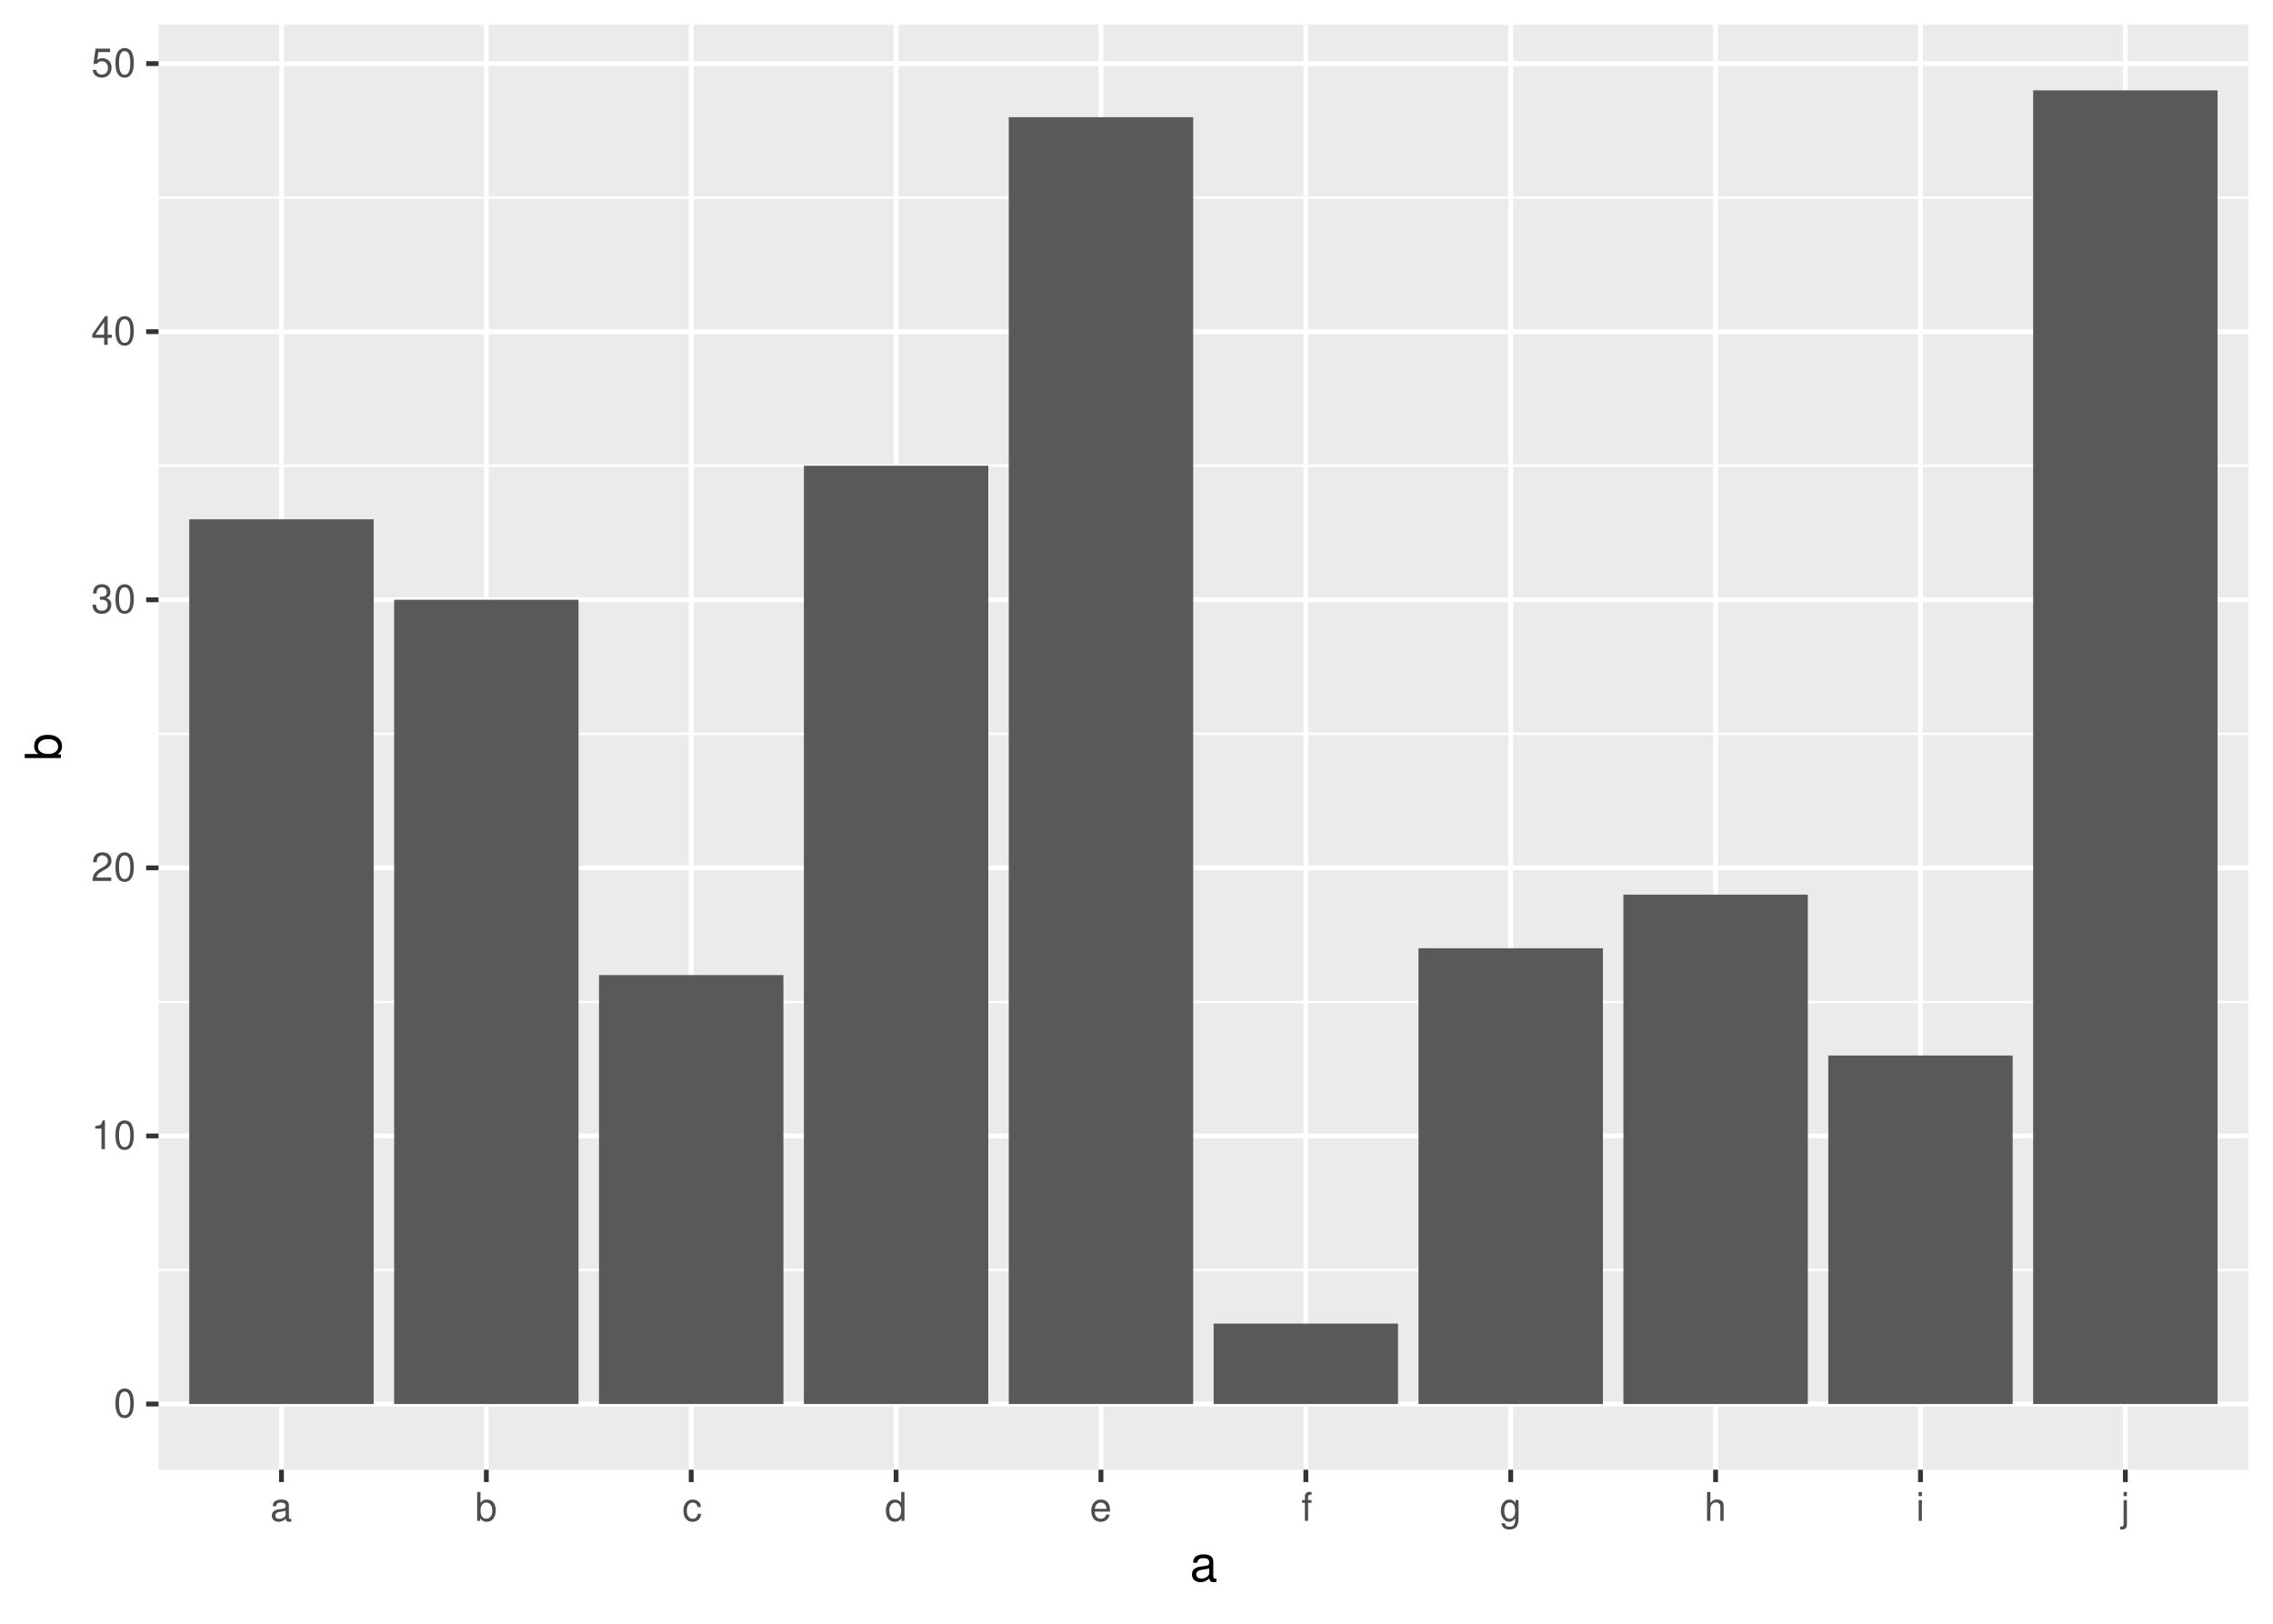
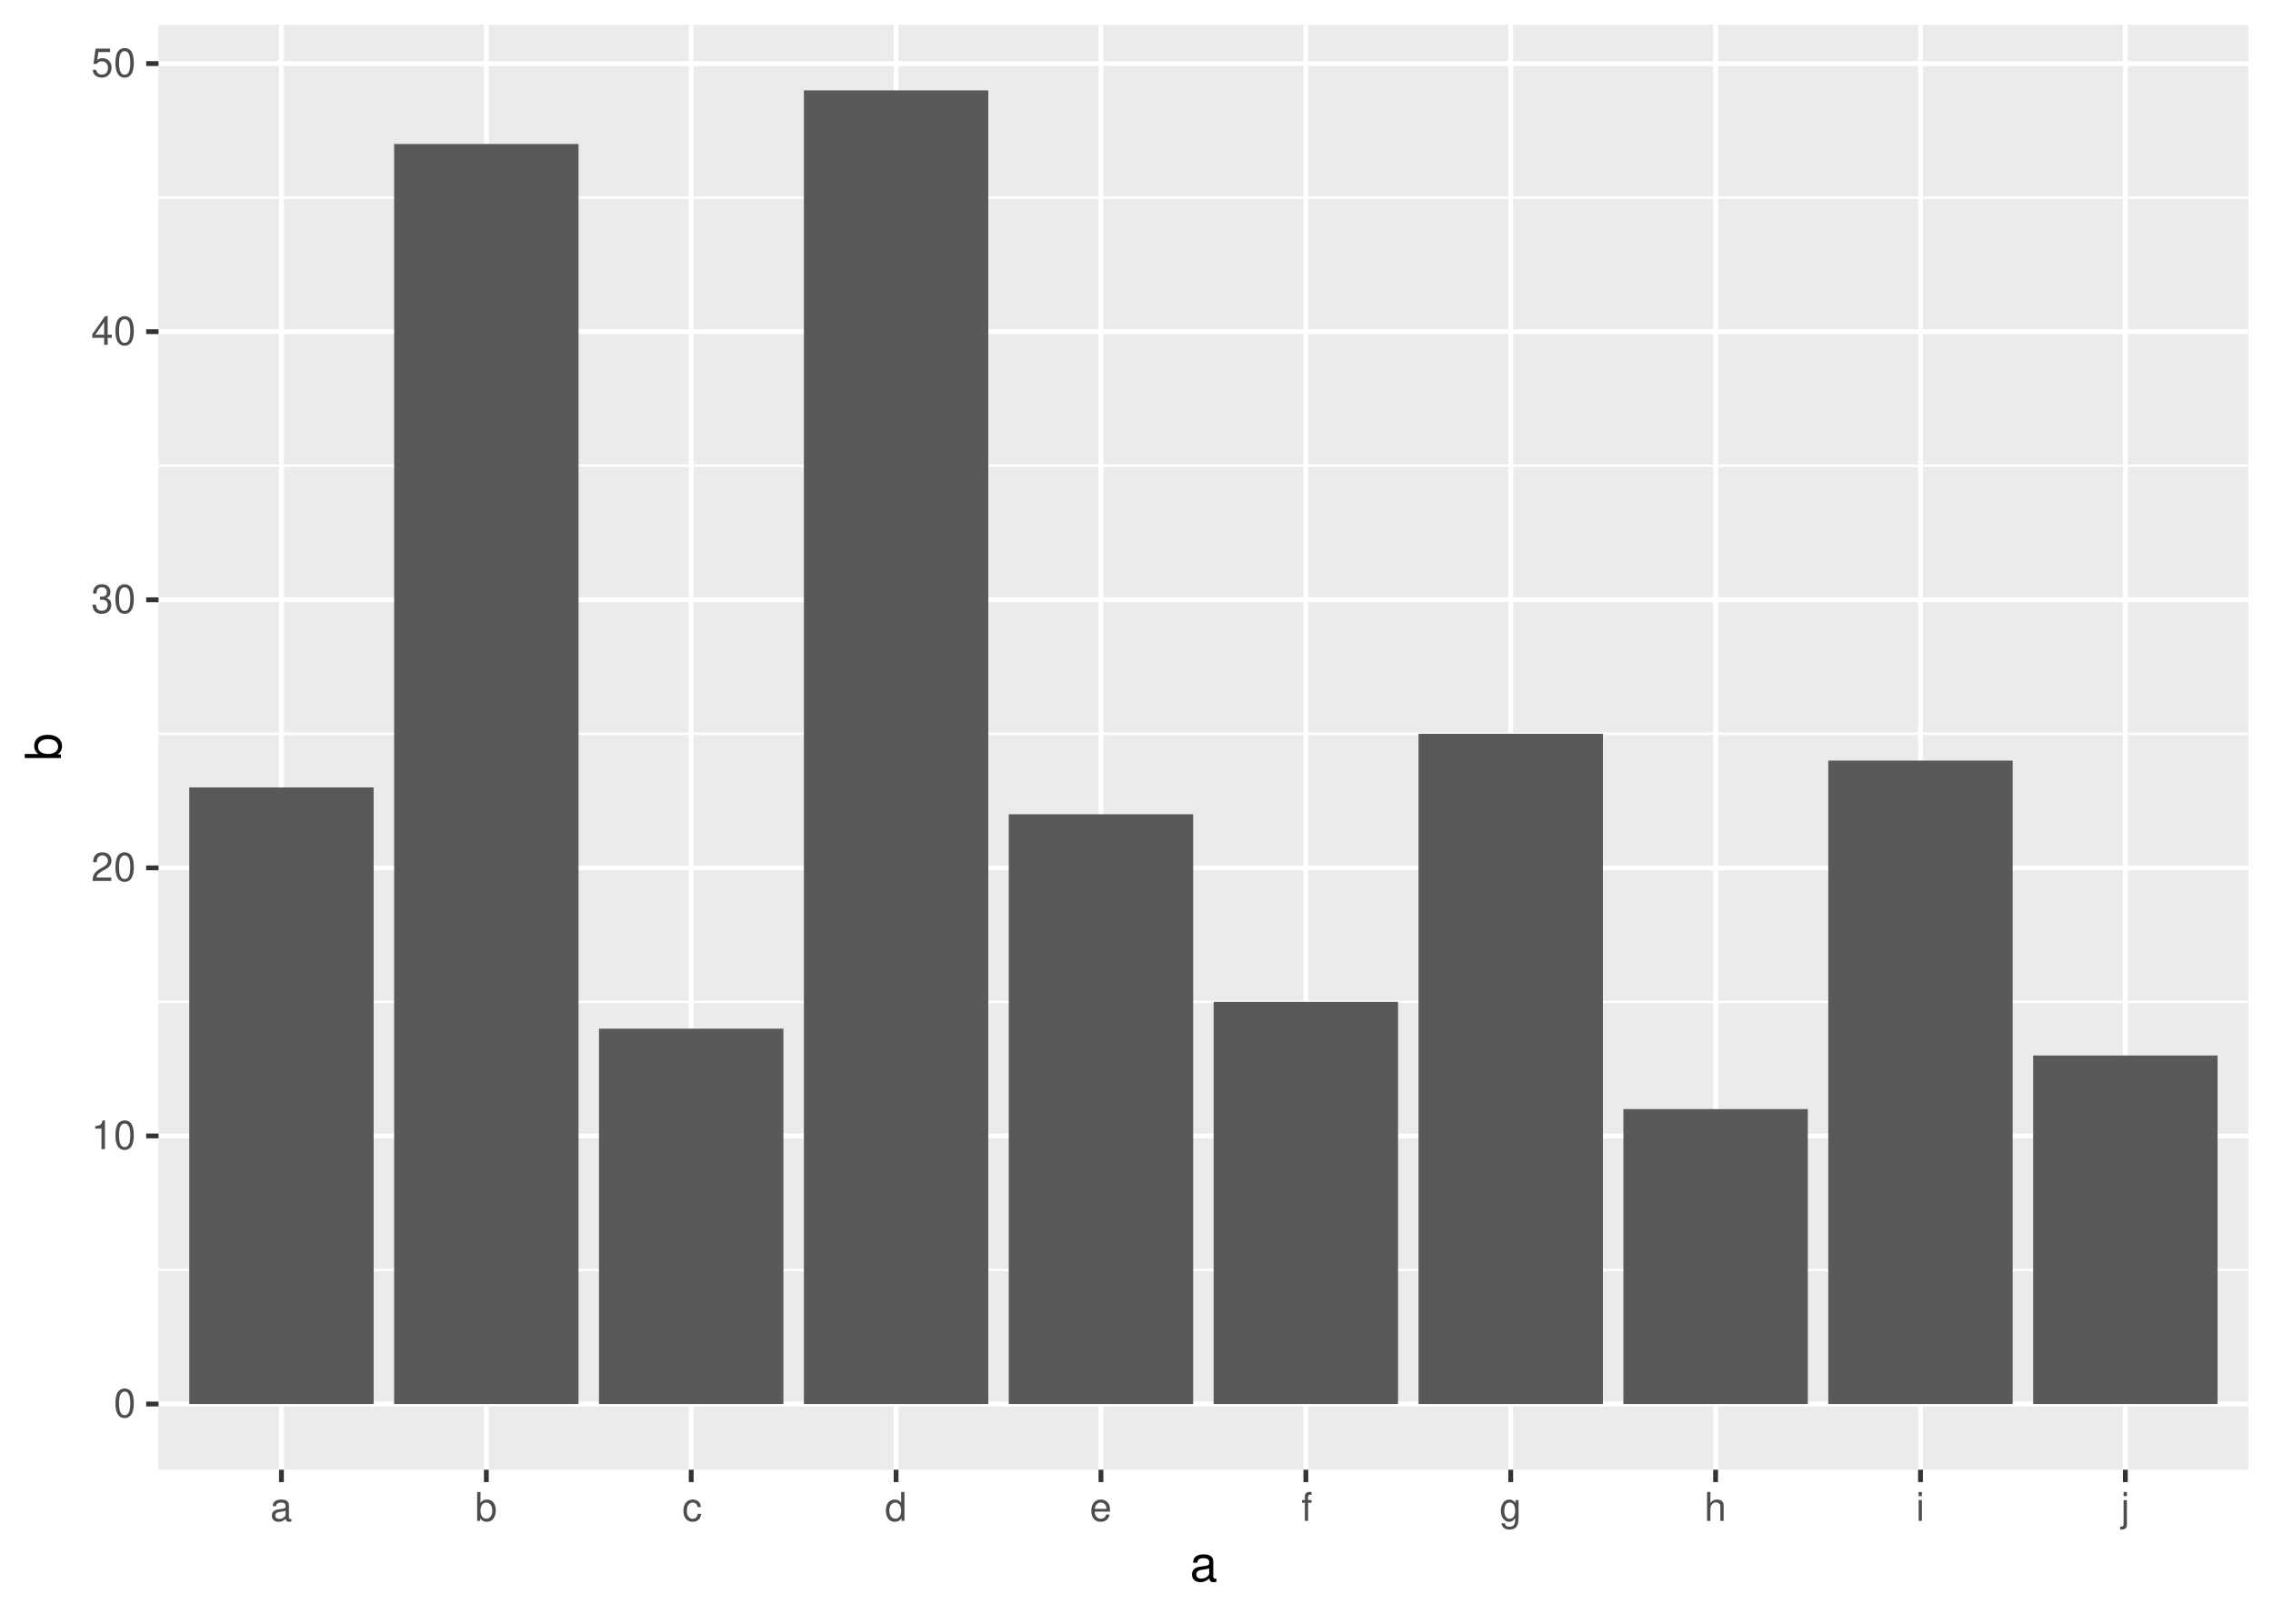
<svg xmlns="http://www.w3.org/2000/svg" xmlns:xlink="http://www.w3.org/1999/xlink" width="504pt" height="360pt" viewBox="0 0 504 360" version="1.1">
  <defs>
    <g>
      <symbol overflow="visible" id="glyph0-0">
        <path style="stroke:none;" d="" />
      </symbol>
      <symbol overflow="visible" id="glyph0-1">
        <path style="stroke:none;" d="M 2.422 -6.359 C 1.844 -6.359 1.312 -6.094 0.984 -5.672 C 0.578 -5.109 0.375 -4.25 0.375 -3.078 C 0.375 -0.938 1.078 0.203 2.422 0.203 C 3.734 0.203 4.453 -0.938 4.453 -3.031 C 4.453 -4.25 4.266 -5.078 3.859 -5.672 C 3.531 -6.109 3.016 -6.359 2.422 -6.359 Z M 2.422 -5.672 C 3.25 -5.672 3.672 -4.828 3.672 -3.094 C 3.672 -1.281 3.266 -0.438 2.406 -0.438 C 1.578 -0.438 1.172 -1.312 1.172 -3.062 C 1.172 -4.828 1.578 -5.672 2.422 -5.672 Z M 2.422 -5.672 " />
      </symbol>
      <symbol overflow="visible" id="glyph0-2">
        <path style="stroke:none;" d="M 2.281 -4.531 L 2.281 0 L 3.047 0 L 3.047 -6.359 L 2.547 -6.359 C 2.266 -5.391 2.094 -5.25 0.891 -5.094 L 0.891 -4.531 Z M 2.281 -4.531 " />
      </symbol>
      <symbol overflow="visible" id="glyph0-3">
        <path style="stroke:none;" d="M 4.453 -0.766 L 1.172 -0.766 C 1.25 -1.297 1.531 -1.625 2.297 -2.094 L 3.172 -2.594 C 4.047 -3.062 4.5 -3.719 4.5 -4.5 C 4.5 -5.031 4.281 -5.531 3.922 -5.875 C 3.547 -6.203 3.094 -6.359 2.5 -6.359 C 1.703 -6.359 1.125 -6.078 0.781 -5.531 C 0.547 -5.203 0.453 -4.797 0.438 -4.156 L 1.219 -4.156 C 1.234 -4.594 1.297 -4.844 1.406 -5.062 C 1.594 -5.438 2 -5.688 2.469 -5.688 C 3.172 -5.688 3.703 -5.172 3.703 -4.484 C 3.703 -3.969 3.406 -3.531 2.859 -3.219 L 2.047 -2.75 C 0.75 -2 0.375 -1.406 0.297 -0.016 L 4.453 -0.016 Z M 4.453 -0.766 " />
      </symbol>
      <symbol overflow="visible" id="glyph0-4">
        <path style="stroke:none;" d="M 1.938 -2.922 L 2.359 -2.922 C 3.203 -2.922 3.656 -2.531 3.656 -1.766 C 3.656 -0.969 3.172 -0.484 2.375 -0.484 C 1.516 -0.484 1.109 -0.922 1.062 -1.844 L 0.281 -1.844 C 0.312 -1.344 0.406 -1 0.547 -0.719 C 0.875 -0.109 1.484 0.203 2.344 0.203 C 3.625 0.203 4.453 -0.578 4.453 -1.781 C 4.453 -2.594 4.141 -3.031 3.391 -3.297 C 3.969 -3.531 4.266 -3.969 4.266 -4.609 C 4.266 -5.703 3.547 -6.359 2.359 -6.359 C 1.109 -6.359 0.438 -5.656 0.406 -4.312 L 1.188 -4.312 C 1.203 -4.703 1.234 -4.922 1.328 -5.109 C 1.5 -5.469 1.891 -5.688 2.375 -5.688 C 3.062 -5.688 3.469 -5.266 3.469 -4.578 C 3.469 -4.141 3.312 -3.859 2.969 -3.719 C 2.766 -3.625 2.484 -3.594 1.938 -3.578 Z M 1.938 -2.922 " />
      </symbol>
      <symbol overflow="visible" id="glyph0-5">
        <path style="stroke:none;" d="M 2.875 -1.547 L 2.875 0 L 3.656 0 L 3.656 -1.547 L 4.578 -1.547 L 4.578 -2.234 L 3.656 -2.234 L 3.656 -6.359 L 3.078 -6.359 L 0.25 -2.359 L 0.25 -1.547 Z M 2.875 -2.234 L 0.922 -2.234 L 2.875 -5.047 Z M 2.875 -2.234 " />
      </symbol>
      <symbol overflow="visible" id="glyph0-6">
        <path style="stroke:none;" d="M 4.188 -6.234 L 0.969 -6.234 L 0.5 -2.844 L 1.219 -2.844 C 1.578 -3.266 1.875 -3.422 2.359 -3.422 C 3.203 -3.422 3.719 -2.844 3.719 -1.922 C 3.719 -1.031 3.203 -0.484 2.359 -0.484 C 1.688 -0.484 1.266 -0.828 1.078 -1.531 L 0.312 -1.531 C 0.406 -1.016 0.5 -0.781 0.688 -0.547 C 1.031 -0.078 1.672 0.203 2.375 0.203 C 3.641 0.203 4.516 -0.719 4.516 -2.031 C 4.516 -3.266 3.688 -4.109 2.5 -4.109 C 2.062 -4.109 1.703 -4 1.344 -3.734 L 1.594 -5.469 L 4.188 -5.469 Z M 4.188 -6.234 " />
      </symbol>
      <symbol overflow="visible" id="glyph0-7">
        <path style="stroke:none;" d="M 4.703 -0.438 C 4.625 -0.406 4.594 -0.406 4.547 -0.406 C 4.297 -0.406 4.156 -0.547 4.156 -0.781 L 4.156 -3.484 C 4.156 -4.297 3.547 -4.734 2.422 -4.734 C 1.734 -4.734 1.203 -4.547 0.891 -4.203 C 0.672 -3.969 0.594 -3.703 0.578 -3.25 L 1.312 -3.25 C 1.375 -3.812 1.703 -4.062 2.391 -4.062 C 3.062 -4.062 3.422 -3.812 3.422 -3.375 L 3.422 -3.188 C 3.406 -2.875 3.25 -2.75 2.656 -2.672 C 1.625 -2.547 1.453 -2.5 1.172 -2.391 C 0.641 -2.156 0.375 -1.766 0.375 -1.156 C 0.375 -0.328 0.953 0.203 1.875 0.203 C 2.469 0.203 2.922 0 3.453 -0.469 C 3.5 0 3.734 0.203 4.203 0.203 C 4.359 0.203 4.453 0.188 4.703 0.125 Z M 3.422 -1.453 C 3.422 -1.203 3.359 -1.062 3.125 -0.859 C 2.828 -0.578 2.469 -0.438 2.047 -0.438 C 1.469 -0.438 1.141 -0.719 1.141 -1.172 C 1.141 -1.656 1.453 -1.906 2.25 -2.016 C 3.031 -2.125 3.172 -2.156 3.422 -2.281 Z M 3.422 -1.453 " />
      </symbol>
      <symbol overflow="visible" id="glyph0-8">
        <path style="stroke:none;" d="M 0.469 -6.406 L 0.469 0 L 1.141 0 L 1.141 -0.594 C 1.484 -0.047 1.953 0.203 2.594 0.203 C 3.812 0.203 4.594 -0.797 4.594 -2.328 C 4.594 -3.812 3.859 -4.734 2.625 -4.734 C 2 -4.734 1.547 -4.5 1.203 -3.984 L 1.203 -6.406 Z M 2.484 -4.062 C 3.312 -4.062 3.828 -3.344 3.828 -2.25 C 3.828 -1.203 3.297 -0.484 2.484 -0.484 C 1.703 -0.484 1.203 -1.188 1.203 -2.266 C 1.203 -3.359 1.703 -4.062 2.484 -4.062 Z M 2.484 -4.062 " />
      </symbol>
      <symbol overflow="visible" id="glyph0-9">
        <path style="stroke:none;" d="M 4.141 -3.062 C 4.109 -3.516 4.016 -3.797 3.828 -4.062 C 3.516 -4.484 2.969 -4.734 2.328 -4.734 C 1.078 -4.734 0.266 -3.75 0.266 -2.219 C 0.266 -0.734 1.062 0.203 2.312 0.203 C 3.406 0.203 4.109 -0.453 4.203 -1.578 L 3.453 -1.578 C 3.328 -0.844 2.953 -0.469 2.328 -0.469 C 1.516 -0.469 1.031 -1.141 1.031 -2.219 C 1.031 -3.375 1.516 -4.062 2.312 -4.062 C 2.922 -4.062 3.312 -3.703 3.406 -3.062 Z M 4.141 -3.062 " />
      </symbol>
      <symbol overflow="visible" id="glyph0-10">
        <path style="stroke:none;" d="M 4.359 -6.406 L 3.625 -6.406 L 3.625 -4.031 C 3.312 -4.5 2.828 -4.734 2.203 -4.734 C 1.016 -4.734 0.234 -3.781 0.234 -2.312 C 0.234 -0.75 0.984 0.203 2.234 0.203 C 2.875 0.203 3.312 -0.031 3.703 -0.609 L 3.703 0 L 4.359 0 Z M 2.328 -4.062 C 3.125 -4.062 3.625 -3.359 3.625 -2.25 C 3.625 -1.188 3.109 -0.484 2.344 -0.484 C 1.531 -0.484 1 -1.203 1 -2.266 C 1 -3.344 1.531 -4.062 2.328 -4.062 Z M 2.328 -4.062 " />
      </symbol>
      <symbol overflow="visible" id="glyph0-11">
        <path style="stroke:none;" d="M 4.516 -2.062 C 4.516 -2.766 4.453 -3.188 4.328 -3.531 C 4.031 -4.281 3.328 -4.734 2.469 -4.734 C 1.172 -4.734 0.359 -3.766 0.359 -2.25 C 0.359 -0.719 1.141 0.203 2.453 0.203 C 3.5 0.203 4.234 -0.391 4.422 -1.406 L 3.672 -1.406 C 3.469 -0.797 3.062 -0.469 2.469 -0.469 C 2 -0.469 1.609 -0.688 1.359 -1.078 C 1.188 -1.344 1.125 -1.594 1.125 -2.062 Z M 1.141 -2.656 C 1.203 -3.516 1.719 -4.062 2.453 -4.062 C 3.203 -4.062 3.719 -3.484 3.719 -2.656 Z M 1.141 -2.656 " />
      </symbol>
      <symbol overflow="visible" id="glyph0-12">
        <path style="stroke:none;" d="M 2.266 -4.609 L 1.5 -4.609 L 1.5 -5.328 C 1.5 -5.641 1.672 -5.797 2.016 -5.797 C 2.078 -5.797 2.109 -5.797 2.266 -5.781 L 2.266 -6.391 C 2.109 -6.438 2 -6.438 1.859 -6.438 C 1.172 -6.438 0.781 -6.047 0.781 -5.391 L 0.781 -4.609 L 0.156 -4.609 L 0.156 -4.016 L 0.781 -4.016 L 0.781 0 L 1.5 0 L 1.5 -4.016 L 2.266 -4.016 Z M 2.266 -4.609 " />
      </symbol>
      <symbol overflow="visible" id="glyph0-13">
        <path style="stroke:none;" d="M 3.547 -4.609 L 3.547 -3.938 C 3.188 -4.5 2.781 -4.734 2.203 -4.734 C 1.078 -4.734 0.312 -3.703 0.312 -2.219 C 0.312 -1.453 0.5 -0.891 0.891 -0.422 C 1.234 -0.016 1.672 0.203 2.141 0.203 C 2.703 0.203 3.094 -0.047 3.484 -0.625 L 3.484 -0.391 C 3.484 0.844 3.141 1.297 2.219 1.297 C 1.594 1.297 1.281 1.062 1.203 0.531 L 0.453 0.531 C 0.531 1.375 1.203 1.922 2.203 1.922 C 2.891 1.922 3.453 1.703 3.75 1.328 C 4.094 0.891 4.234 0.328 4.234 -0.75 L 4.234 -4.609 Z M 2.266 -4.062 C 3.047 -4.062 3.484 -3.406 3.484 -2.25 C 3.484 -1.125 3.031 -0.469 2.266 -0.469 C 1.516 -0.469 1.078 -1.141 1.078 -2.266 C 1.078 -3.391 1.516 -4.062 2.266 -4.062 Z M 2.266 -4.062 " />
      </symbol>
      <symbol overflow="visible" id="glyph0-14">
        <path style="stroke:none;" d="M 0.609 -6.406 L 0.609 0 L 1.344 0 L 1.344 -2.547 C 1.344 -3.484 1.844 -4.094 2.594 -4.094 C 2.844 -4.094 3.062 -4.031 3.25 -3.891 C 3.453 -3.734 3.547 -3.516 3.547 -3.188 L 3.547 0 L 4.281 0 L 4.281 -3.484 C 4.281 -4.25 3.719 -4.734 2.828 -4.734 C 2.172 -4.734 1.781 -4.547 1.344 -3.969 L 1.344 -6.406 Z M 0.609 -6.406 " />
      </symbol>
      <symbol overflow="visible" id="glyph0-15">
        <path style="stroke:none;" d="M 1.312 -4.609 L 0.594 -4.609 L 0.594 0 L 1.312 0 Z M 1.312 -6.406 L 0.578 -6.406 L 0.578 -5.484 L 1.312 -5.484 Z M 1.312 -6.406 " />
      </symbol>
      <symbol overflow="visible" id="glyph0-16">
        <path style="stroke:none;" d="M 0.609 -4.609 L 0.609 0.672 C 0.609 1.125 0.469 1.281 0.016 1.281 C -0.031 1.281 -0.062 1.281 -0.156 1.266 L -0.156 1.891 C -0.078 1.906 -0.031 1.922 0.094 1.922 C 0.922 1.922 1.344 1.594 1.344 0.953 L 1.344 -4.609 Z M 1.344 -6.406 L 0.609 -6.406 L 0.609 -5.484 L 1.344 -5.484 Z M 1.344 -6.406 " />
      </symbol>
      <symbol overflow="visible" id="glyph1-0">
        <path style="stroke:none;" d="" />
      </symbol>
      <symbol overflow="visible" id="glyph1-1">
        <path style="stroke:none;" d="M 5.891 -0.531 C 5.781 -0.516 5.734 -0.516 5.688 -0.516 C 5.375 -0.516 5.188 -0.688 5.188 -0.969 L 5.188 -4.359 C 5.188 -5.375 4.438 -5.922 3.031 -5.922 C 2.172 -5.922 1.5 -5.688 1.109 -5.266 C 0.844 -4.969 0.734 -4.625 0.719 -4.062 L 1.641 -4.062 C 1.719 -4.766 2.141 -5.078 2.984 -5.078 C 3.828 -5.078 4.281 -4.781 4.281 -4.219 L 4.281 -3.984 C 4.266 -3.594 4.062 -3.438 3.328 -3.344 C 2.031 -3.172 1.828 -3.141 1.469 -2.984 C 0.797 -2.703 0.469 -2.203 0.469 -1.453 C 0.469 -0.406 1.188 0.25 2.359 0.25 C 3.078 0.25 3.656 0 4.312 -0.594 C 4.375 0 4.656 0.25 5.266 0.25 C 5.453 0.25 5.578 0.234 5.891 0.156 Z M 4.281 -1.812 C 4.281 -1.5 4.188 -1.312 3.922 -1.062 C 3.547 -0.719 3.094 -0.547 2.547 -0.547 C 1.844 -0.547 1.422 -0.891 1.422 -1.469 C 1.422 -2.078 1.812 -2.391 2.812 -2.531 C 3.781 -2.656 3.969 -2.703 4.281 -2.844 Z M 4.281 -1.812 " />
      </symbol>
      <symbol overflow="visible" id="glyph2-0">
        <path style="stroke:none;" d="" />
      </symbol>
      <symbol overflow="visible" id="glyph2-1">
        <path style="stroke:none;" d="M -8.016 -0.594 L 0 -0.594 L 0 -1.422 L -0.734 -1.422 C -0.062 -1.859 0.25 -2.438 0.25 -3.25 C 0.25 -4.766 -0.984 -5.75 -2.906 -5.75 C -4.781 -5.75 -5.922 -4.812 -5.922 -3.281 C -5.922 -2.5 -5.625 -1.938 -4.984 -1.5 L -8.016 -1.5 Z M -5.078 -3.109 C -5.078 -4.141 -4.188 -4.797 -2.812 -4.797 C -1.5 -4.797 -0.609 -4.109 -0.609 -3.109 C -0.609 -2.141 -1.484 -1.5 -2.844 -1.5 C -4.188 -1.5 -5.078 -2.141 -5.078 -3.109 Z M -5.078 -3.109 " />
      </symbol>
    </g>
    <clipPath id="clip1">
      <path d="M 35.152 5.48 L 498.523 5.48 L 498.523 325.852 L 35.152 325.852 Z M 35.152 5.48 " />
    </clipPath>
    <clipPath id="clip2">
      <path d="M 35.152 281 L 498.523 281 L 498.523 282 L 35.152 282 Z M 35.152 281 " />
    </clipPath>
    <clipPath id="clip3">
      <path d="M 35.152 221 L 498.523 221 L 498.523 223 L 35.152 223 Z M 35.152 221 " />
    </clipPath>
    <clipPath id="clip4">
      <path d="M 35.152 162 L 498.523 162 L 498.523 163 L 35.152 163 Z M 35.152 162 " />
    </clipPath>
    <clipPath id="clip5">
      <path d="M 35.152 102 L 498.523 102 L 498.523 104 L 35.152 104 Z M 35.152 102 " />
    </clipPath>
    <clipPath id="clip6">
      <path d="M 35.152 43 L 498.523 43 L 498.523 45 L 35.152 45 Z M 35.152 43 " />
    </clipPath>
    <clipPath id="clip7">
      <path d="M 35.152 310 L 498.523 310 L 498.523 312 L 35.152 312 Z M 35.152 310 " />
    </clipPath>
    <clipPath id="clip8">
      <path d="M 35.152 251 L 498.523 251 L 498.523 253 L 35.152 253 Z M 35.152 251 " />
    </clipPath>
    <clipPath id="clip9">
      <path d="M 35.152 191 L 498.523 191 L 498.523 193 L 35.152 193 Z M 35.152 191 " />
    </clipPath>
    <clipPath id="clip10">
      <path d="M 35.152 132 L 498.523 132 L 498.523 134 L 35.152 134 Z M 35.152 132 " />
    </clipPath>
    <clipPath id="clip11">
      <path d="M 35.152 73 L 498.523 73 L 498.523 75 L 35.152 75 Z M 35.152 73 " />
    </clipPath>
    <clipPath id="clip12">
      <path d="M 35.152 13 L 498.523 13 L 498.523 15 L 35.152 15 Z M 35.152 13 " />
    </clipPath>
    <clipPath id="clip13">
      <path d="M 61 5.48 L 63 5.48 L 63 325.852 L 61 325.852 Z M 61 5.48 " />
    </clipPath>
    <clipPath id="clip14">
      <path d="M 107 5.48 L 109 5.48 L 109 325.852 L 107 325.852 Z M 107 5.48 " />
    </clipPath>
    <clipPath id="clip15">
      <path d="M 152 5.48 L 154 5.48 L 154 325.852 L 152 325.852 Z M 152 5.48 " />
    </clipPath>
    <clipPath id="clip16">
      <path d="M 198 5.48 L 200 5.48 L 200 325.852 L 198 325.852 Z M 198 5.48 " />
    </clipPath>
    <clipPath id="clip17">
      <path d="M 243 5.48 L 245 5.48 L 245 325.852 L 243 325.852 Z M 243 5.48 " />
    </clipPath>
    <clipPath id="clip18">
      <path d="M 289 5.48 L 291 5.48 L 291 325.852 L 289 325.852 Z M 289 5.48 " />
    </clipPath>
    <clipPath id="clip19">
      <path d="M 334 5.48 L 336 5.48 L 336 325.852 L 334 325.852 Z M 334 5.48 " />
    </clipPath>
    <clipPath id="clip20">
      <path d="M 379 5.48 L 381 5.48 L 381 325.852 L 379 325.852 Z M 379 5.48 " />
    </clipPath>
    <clipPath id="clip21">
      <path d="M 425 5.48 L 427 5.48 L 427 325.852 L 425 325.852 Z M 425 5.48 " />
    </clipPath>
    <clipPath id="clip22">
      <path d="M 470 5.48 L 472 5.48 L 472 325.852 L 470 325.852 Z M 470 5.48 " />
    </clipPath>
  </defs>
  <g id="surface88">
    <rect x="0" y="0" width="504" height="360" style="fill:rgb(100%,100%,100%);fill-opacity:1;stroke:none;" />
    <rect x="0" y="0" width="504" height="360" style="fill:rgb(100%,100%,100%);fill-opacity:1;stroke:none;" />
    <path style="fill:none;stroke-width:1.067;stroke-linecap:round;stroke-linejoin:round;stroke:rgb(100%,100%,100%);stroke-opacity:1;stroke-miterlimit:10;" d="M 0 360 L 504 360 L 504 0 L 0 0 Z M 0 360 " />
    <g clip-path="url(#clip1)" clip-rule="nonzero">
      <path style=" stroke:none;fill-rule:nonzero;fill:rgb(92.157%,92.157%,92.157%);fill-opacity:1;" d="M 35.152 325.848 L 498.523 325.848 L 498.523 5.477 L 35.152 5.477 Z M 35.152 325.848 " />
    </g>
    <g clip-path="url(#clip2)" clip-rule="nonzero">
      <path style="fill:none;stroke-width:0.533;stroke-linecap:butt;stroke-linejoin:round;stroke:rgb(100%,100%,100%);stroke-opacity:1;stroke-miterlimit:10;" d="M 35.152 281.566 L 498.52 281.566 " />
    </g>
    <g clip-path="url(#clip3)" clip-rule="nonzero">
      <path style="fill:none;stroke-width:0.533;stroke-linecap:butt;stroke-linejoin:round;stroke:rgb(100%,100%,100%);stroke-opacity:1;stroke-miterlimit:10;" d="M 35.152 222.129 L 498.52 222.129 " />
    </g>
    <g clip-path="url(#clip4)" clip-rule="nonzero">
      <path style="fill:none;stroke-width:0.533;stroke-linecap:butt;stroke-linejoin:round;stroke:rgb(100%,100%,100%);stroke-opacity:1;stroke-miterlimit:10;" d="M 35.152 162.691 L 498.52 162.691 " />
    </g>
    <g clip-path="url(#clip5)" clip-rule="nonzero">
      <path style="fill:none;stroke-width:0.533;stroke-linecap:butt;stroke-linejoin:round;stroke:rgb(100%,100%,100%);stroke-opacity:1;stroke-miterlimit:10;" d="M 35.152 103.254 L 498.52 103.254 " />
    </g>
    <g clip-path="url(#clip6)" clip-rule="nonzero">
      <path style="fill:none;stroke-width:0.533;stroke-linecap:butt;stroke-linejoin:round;stroke:rgb(100%,100%,100%);stroke-opacity:1;stroke-miterlimit:10;" d="M 35.152 43.816 L 498.52 43.816 " />
    </g>
    <g clip-path="url(#clip7)" clip-rule="nonzero">
      <path style="fill:none;stroke-width:1.067;stroke-linecap:butt;stroke-linejoin:round;stroke:rgb(100%,100%,100%);stroke-opacity:1;stroke-miterlimit:10;" d="M 35.152 311.285 L 498.52 311.285 " />
    </g>
    <g clip-path="url(#clip8)" clip-rule="nonzero">
      <path style="fill:none;stroke-width:1.067;stroke-linecap:butt;stroke-linejoin:round;stroke:rgb(100%,100%,100%);stroke-opacity:1;stroke-miterlimit:10;" d="M 35.152 251.848 L 498.52 251.848 " />
    </g>
    <g clip-path="url(#clip9)" clip-rule="nonzero">
      <path style="fill:none;stroke-width:1.067;stroke-linecap:butt;stroke-linejoin:round;stroke:rgb(100%,100%,100%);stroke-opacity:1;stroke-miterlimit:10;" d="M 35.152 192.41 L 498.52 192.41 " />
    </g>
    <g clip-path="url(#clip10)" clip-rule="nonzero">
      <path style="fill:none;stroke-width:1.067;stroke-linecap:butt;stroke-linejoin:round;stroke:rgb(100%,100%,100%);stroke-opacity:1;stroke-miterlimit:10;" d="M 35.152 132.973 L 498.52 132.973 " />
    </g>
    <g clip-path="url(#clip11)" clip-rule="nonzero">
      <path style="fill:none;stroke-width:1.067;stroke-linecap:butt;stroke-linejoin:round;stroke:rgb(100%,100%,100%);stroke-opacity:1;stroke-miterlimit:10;" d="M 35.152 73.535 L 498.52 73.535 " />
    </g>
    <g clip-path="url(#clip12)" clip-rule="nonzero">
      <path style="fill:none;stroke-width:1.067;stroke-linecap:butt;stroke-linejoin:round;stroke:rgb(100%,100%,100%);stroke-opacity:1;stroke-miterlimit:10;" d="M 35.152 14.098 L 498.52 14.098 " />
    </g>
    <g clip-path="url(#clip13)" clip-rule="nonzero">
      <path style="fill:none;stroke-width:1.067;stroke-linecap:butt;stroke-linejoin:round;stroke:rgb(100%,100%,100%);stroke-opacity:1;stroke-miterlimit:10;" d="M 62.406 325.848 L 62.406 5.48 " />
    </g>
    <g clip-path="url(#clip14)" clip-rule="nonzero">
      <path style="fill:none;stroke-width:1.067;stroke-linecap:butt;stroke-linejoin:round;stroke:rgb(100%,100%,100%);stroke-opacity:1;stroke-miterlimit:10;" d="M 107.836 325.848 L 107.836 5.48 " />
    </g>
    <g clip-path="url(#clip15)" clip-rule="nonzero">
      <path style="fill:none;stroke-width:1.067;stroke-linecap:butt;stroke-linejoin:round;stroke:rgb(100%,100%,100%);stroke-opacity:1;stroke-miterlimit:10;" d="M 153.266 325.848 L 153.266 5.48 " />
    </g>
    <g clip-path="url(#clip16)" clip-rule="nonzero">
      <path style="fill:none;stroke-width:1.067;stroke-linecap:butt;stroke-linejoin:round;stroke:rgb(100%,100%,100%);stroke-opacity:1;stroke-miterlimit:10;" d="M 198.691 325.848 L 198.691 5.48 " />
    </g>
    <g clip-path="url(#clip17)" clip-rule="nonzero">
      <path style="fill:none;stroke-width:1.067;stroke-linecap:butt;stroke-linejoin:round;stroke:rgb(100%,100%,100%);stroke-opacity:1;stroke-miterlimit:10;" d="M 244.121 325.848 L 244.121 5.48 " />
    </g>
    <g clip-path="url(#clip18)" clip-rule="nonzero">
      <path style="fill:none;stroke-width:1.067;stroke-linecap:butt;stroke-linejoin:round;stroke:rgb(100%,100%,100%);stroke-opacity:1;stroke-miterlimit:10;" d="M 289.551 325.848 L 289.551 5.48 " />
    </g>
    <g clip-path="url(#clip19)" clip-rule="nonzero">
      <path style="fill:none;stroke-width:1.067;stroke-linecap:butt;stroke-linejoin:round;stroke:rgb(100%,100%,100%);stroke-opacity:1;stroke-miterlimit:10;" d="M 334.977 325.848 L 334.977 5.48 " />
    </g>
    <g clip-path="url(#clip20)" clip-rule="nonzero">
      <path style="fill:none;stroke-width:1.067;stroke-linecap:butt;stroke-linejoin:round;stroke:rgb(100%,100%,100%);stroke-opacity:1;stroke-miterlimit:10;" d="M 380.406 325.848 L 380.406 5.48 " />
    </g>
    <g clip-path="url(#clip21)" clip-rule="nonzero">
      <path style="fill:none;stroke-width:1.067;stroke-linecap:butt;stroke-linejoin:round;stroke:rgb(100%,100%,100%);stroke-opacity:1;stroke-miterlimit:10;" d="M 425.836 325.848 L 425.836 5.48 " />
    </g>
    <g clip-path="url(#clip22)" clip-rule="nonzero">
      <path style="fill:none;stroke-width:1.067;stroke-linecap:butt;stroke-linejoin:round;stroke:rgb(100%,100%,100%);stroke-opacity:1;stroke-miterlimit:10;" d="M 471.262 325.848 L 471.262 5.48 " />
    </g>
-     <path style=" stroke:none;fill-rule:nonzero;fill:rgb(34.902%,34.902%,34.902%);fill-opacity:1;" d="M 41.965 311.285 L 82.852 311.285 L 82.852 115.141 L 41.965 115.141 Z M 41.965 311.285 " />
-     <path style=" stroke:none;fill-rule:nonzero;fill:rgb(34.902%,34.902%,34.902%);fill-opacity:1;" d="M 87.395 311.285 L 128.281 311.285 L 128.281 132.973 L 87.395 132.973 Z M 87.395 311.285 " />
-     <path style=" stroke:none;fill-rule:nonzero;fill:rgb(34.902%,34.902%,34.902%);fill-opacity:1;" d="M 132.82 311.285 L 173.707 311.285 L 173.707 216.184 L 132.82 216.184 Z M 132.82 311.285 " />
-     <path style=" stroke:none;fill-rule:nonzero;fill:rgb(34.902%,34.902%,34.902%);fill-opacity:1;" d="M 178.25 311.285 L 219.137 311.285 L 219.137 103.254 L 178.25 103.254 Z M 178.25 311.285 " />
-     <path style=" stroke:none;fill-rule:nonzero;fill:rgb(34.902%,34.902%,34.902%);fill-opacity:1;" d="M 223.68 311.285 L 264.566 311.285 L 264.566 25.984 L 223.68 25.984 Z M 223.68 311.285 " />
-     <path style=" stroke:none;fill-rule:nonzero;fill:rgb(34.902%,34.902%,34.902%);fill-opacity:1;" d="M 269.105 311.285 L 309.992 311.285 L 309.992 293.453 L 269.105 293.453 Z M 269.105 311.285 " />
-     <path style=" stroke:none;fill-rule:nonzero;fill:rgb(34.902%,34.902%,34.902%);fill-opacity:1;" d="M 314.535 311.285 L 355.422 311.285 L 355.422 210.242 L 314.535 210.242 Z M 314.535 311.285 " />
-     <path style=" stroke:none;fill-rule:nonzero;fill:rgb(34.902%,34.902%,34.902%);fill-opacity:1;" d="M 359.965 311.285 L 400.852 311.285 L 400.852 198.352 L 359.965 198.352 Z M 359.965 311.285 " />
-     <path style=" stroke:none;fill-rule:nonzero;fill:rgb(34.902%,34.902%,34.902%);fill-opacity:1;" d="M 405.391 311.285 L 446.277 311.285 L 446.277 234.016 L 405.391 234.016 Z M 405.391 311.285 " />
-     <path style=" stroke:none;fill-rule:nonzero;fill:rgb(34.902%,34.902%,34.902%);fill-opacity:1;" d="M 450.82 311.285 L 491.707 311.285 L 491.707 20.039 L 450.82 20.039 Z M 450.82 311.285 " />
+     <path style=" stroke:none;fill-rule:nonzero;fill:rgb(34.902%,34.902%,34.902%);fill-opacity:1;" d="M 41.965 311.285 L 82.852 311.285 L 82.852 174.578 L 41.965 174.578 Z M 41.965 311.285 " />
+     <path style=" stroke:none;fill-rule:nonzero;fill:rgb(34.902%,34.902%,34.902%);fill-opacity:1;" d="M 87.395 311.285 L 128.281 311.285 L 128.281 31.926 L 87.395 31.926 Z M 87.395 311.285 " />
+     <path style=" stroke:none;fill-rule:nonzero;fill:rgb(34.902%,34.902%,34.902%);fill-opacity:1;" d="M 132.82 311.285 L 173.707 311.285 L 173.707 228.07 L 132.82 228.07 Z M 132.82 311.285 " />
+     <path style=" stroke:none;fill-rule:nonzero;fill:rgb(34.902%,34.902%,34.902%);fill-opacity:1;" d="M 178.25 311.285 L 219.137 311.285 L 219.137 20.039 L 178.25 20.039 Z M 178.25 311.285 " />
+     <path style=" stroke:none;fill-rule:nonzero;fill:rgb(34.902%,34.902%,34.902%);fill-opacity:1;" d="M 223.68 311.285 L 264.566 311.285 L 264.566 180.523 L 223.68 180.523 Z M 223.68 311.285 " />
+     <path style=" stroke:none;fill-rule:nonzero;fill:rgb(34.902%,34.902%,34.902%);fill-opacity:1;" d="M 269.105 311.285 L 309.992 311.285 L 309.992 222.129 L 269.105 222.129 Z M 269.105 311.285 " />
+     <path style=" stroke:none;fill-rule:nonzero;fill:rgb(34.902%,34.902%,34.902%);fill-opacity:1;" d="M 314.535 311.285 L 355.422 311.285 L 355.422 162.691 L 314.535 162.691 Z M 314.535 311.285 " />
+     <path style=" stroke:none;fill-rule:nonzero;fill:rgb(34.902%,34.902%,34.902%);fill-opacity:1;" d="M 359.965 311.285 L 400.852 311.285 L 400.852 245.902 L 359.965 245.902 Z M 359.965 311.285 " />
+     <path style=" stroke:none;fill-rule:nonzero;fill:rgb(34.902%,34.902%,34.902%);fill-opacity:1;" d="M 405.391 311.285 L 446.277 311.285 L 446.277 168.633 L 405.391 168.633 Z M 405.391 311.285 " />
+     <path style=" stroke:none;fill-rule:nonzero;fill:rgb(34.902%,34.902%,34.902%);fill-opacity:1;" d="M 450.82 311.285 L 491.707 311.285 L 491.707 234.016 L 450.82 234.016 Z M 450.82 311.285 " />
    <g style="fill:rgb(30.196%,30.196%,30.196%);fill-opacity:1;">
      <use xlink:href="#glyph0-1" x="25.219" y="314.2" />
    </g>
    <g style="fill:rgb(30.196%,30.196%,30.196%);fill-opacity:1;">
      <use xlink:href="#glyph0-2" x="20.219" y="254.763" />
      <use xlink:href="#glyph0-1" x="25.219" y="254.763" />
    </g>
    <g style="fill:rgb(30.196%,30.196%,30.196%);fill-opacity:1;">
      <use xlink:href="#glyph0-3" x="20.219" y="195.325" />
      <use xlink:href="#glyph0-1" x="25.219" y="195.325" />
    </g>
    <g style="fill:rgb(30.196%,30.196%,30.196%);fill-opacity:1;">
      <use xlink:href="#glyph0-4" x="20.219" y="135.888" />
      <use xlink:href="#glyph0-1" x="25.219" y="135.888" />
    </g>
    <g style="fill:rgb(30.196%,30.196%,30.196%);fill-opacity:1;">
      <use xlink:href="#glyph0-5" x="20.219" y="76.45" />
      <use xlink:href="#glyph0-1" x="25.219" y="76.45" />
    </g>
    <g style="fill:rgb(30.196%,30.196%,30.196%);fill-opacity:1;">
      <use xlink:href="#glyph0-6" x="20.219" y="17.013" />
      <use xlink:href="#glyph0-1" x="25.219" y="17.013" />
    </g>
    <path style="fill:none;stroke-width:1.067;stroke-linecap:butt;stroke-linejoin:round;stroke:rgb(20%,20%,20%);stroke-opacity:1;stroke-miterlimit:10;" d="M 32.41 311.285 L 35.152 311.285 " />
    <path style="fill:none;stroke-width:1.067;stroke-linecap:butt;stroke-linejoin:round;stroke:rgb(20%,20%,20%);stroke-opacity:1;stroke-miterlimit:10;" d="M 32.41 251.848 L 35.152 251.848 " />
    <path style="fill:none;stroke-width:1.067;stroke-linecap:butt;stroke-linejoin:round;stroke:rgb(20%,20%,20%);stroke-opacity:1;stroke-miterlimit:10;" d="M 32.41 192.41 L 35.152 192.41 " />
    <path style="fill:none;stroke-width:1.067;stroke-linecap:butt;stroke-linejoin:round;stroke:rgb(20%,20%,20%);stroke-opacity:1;stroke-miterlimit:10;" d="M 32.41 132.973 L 35.152 132.973 " />
    <path style="fill:none;stroke-width:1.067;stroke-linecap:butt;stroke-linejoin:round;stroke:rgb(20%,20%,20%);stroke-opacity:1;stroke-miterlimit:10;" d="M 32.41 73.535 L 35.152 73.535 " />
    <path style="fill:none;stroke-width:1.067;stroke-linecap:butt;stroke-linejoin:round;stroke:rgb(20%,20%,20%);stroke-opacity:1;stroke-miterlimit:10;" d="M 32.41 14.098 L 35.152 14.098 " />
    <path style="fill:none;stroke-width:1.067;stroke-linecap:butt;stroke-linejoin:round;stroke:rgb(20%,20%,20%);stroke-opacity:1;stroke-miterlimit:10;" d="M 62.406 328.59 L 62.406 325.848 " />
    <path style="fill:none;stroke-width:1.067;stroke-linecap:butt;stroke-linejoin:round;stroke:rgb(20%,20%,20%);stroke-opacity:1;stroke-miterlimit:10;" d="M 107.836 328.59 L 107.836 325.848 " />
    <path style="fill:none;stroke-width:1.067;stroke-linecap:butt;stroke-linejoin:round;stroke:rgb(20%,20%,20%);stroke-opacity:1;stroke-miterlimit:10;" d="M 153.266 328.59 L 153.266 325.848 " />
    <path style="fill:none;stroke-width:1.067;stroke-linecap:butt;stroke-linejoin:round;stroke:rgb(20%,20%,20%);stroke-opacity:1;stroke-miterlimit:10;" d="M 198.691 328.59 L 198.691 325.848 " />
    <path style="fill:none;stroke-width:1.067;stroke-linecap:butt;stroke-linejoin:round;stroke:rgb(20%,20%,20%);stroke-opacity:1;stroke-miterlimit:10;" d="M 244.121 328.59 L 244.121 325.848 " />
    <path style="fill:none;stroke-width:1.067;stroke-linecap:butt;stroke-linejoin:round;stroke:rgb(20%,20%,20%);stroke-opacity:1;stroke-miterlimit:10;" d="M 289.551 328.59 L 289.551 325.848 " />
    <path style="fill:none;stroke-width:1.067;stroke-linecap:butt;stroke-linejoin:round;stroke:rgb(20%,20%,20%);stroke-opacity:1;stroke-miterlimit:10;" d="M 334.977 328.59 L 334.977 325.848 " />
    <path style="fill:none;stroke-width:1.067;stroke-linecap:butt;stroke-linejoin:round;stroke:rgb(20%,20%,20%);stroke-opacity:1;stroke-miterlimit:10;" d="M 380.406 328.59 L 380.406 325.848 " />
    <path style="fill:none;stroke-width:1.067;stroke-linecap:butt;stroke-linejoin:round;stroke:rgb(20%,20%,20%);stroke-opacity:1;stroke-miterlimit:10;" d="M 425.836 328.59 L 425.836 325.848 " />
    <path style="fill:none;stroke-width:1.067;stroke-linecap:butt;stroke-linejoin:round;stroke:rgb(20%,20%,20%);stroke-opacity:1;stroke-miterlimit:10;" d="M 471.262 328.59 L 471.262 325.848 " />
    <g style="fill:rgb(30.196%,30.196%,30.196%);fill-opacity:1;">
      <use xlink:href="#glyph0-7" x="59.906" y="337.196" />
    </g>
    <g style="fill:rgb(30.196%,30.196%,30.196%);fill-opacity:1;">
      <use xlink:href="#glyph0-8" x="105.336" y="337.196" />
    </g>
    <g style="fill:rgb(30.196%,30.196%,30.196%);fill-opacity:1;">
      <use xlink:href="#glyph0-9" x="151.266" y="337.196" />
    </g>
    <g style="fill:rgb(30.196%,30.196%,30.196%);fill-opacity:1;">
      <use xlink:href="#glyph0-10" x="196.191" y="337.196" />
    </g>
    <g style="fill:rgb(30.196%,30.196%,30.196%);fill-opacity:1;">
      <use xlink:href="#glyph0-11" x="241.621" y="337.196" />
    </g>
    <g style="fill:rgb(30.196%,30.196%,30.196%);fill-opacity:1;">
      <use xlink:href="#glyph0-12" x="288.551" y="337.196" />
    </g>
    <g style="fill:rgb(30.196%,30.196%,30.196%);fill-opacity:1;">
      <use xlink:href="#glyph0-13" x="332.477" y="337.196" />
    </g>
    <g style="fill:rgb(30.196%,30.196%,30.196%);fill-opacity:1;">
      <use xlink:href="#glyph0-14" x="377.906" y="337.196" />
    </g>
    <g style="fill:rgb(30.196%,30.196%,30.196%);fill-opacity:1;">
      <use xlink:href="#glyph0-15" x="424.836" y="337.196" />
    </g>
    <g style="fill:rgb(30.196%,30.196%,30.196%);fill-opacity:1;">
      <use xlink:href="#glyph0-16" x="470.262" y="337.196" />
    </g>
    <g style="fill:rgb(0%,0%,0%);fill-opacity:1;">
      <use xlink:href="#glyph1-1" x="263.836" y="350.538" />
    </g>
    <g style="fill:rgb(0%,0%,0%);fill-opacity:1;">
      <use xlink:href="#glyph2-1" x="13.499" y="168.664" />
    </g>
  </g>
</svg>
